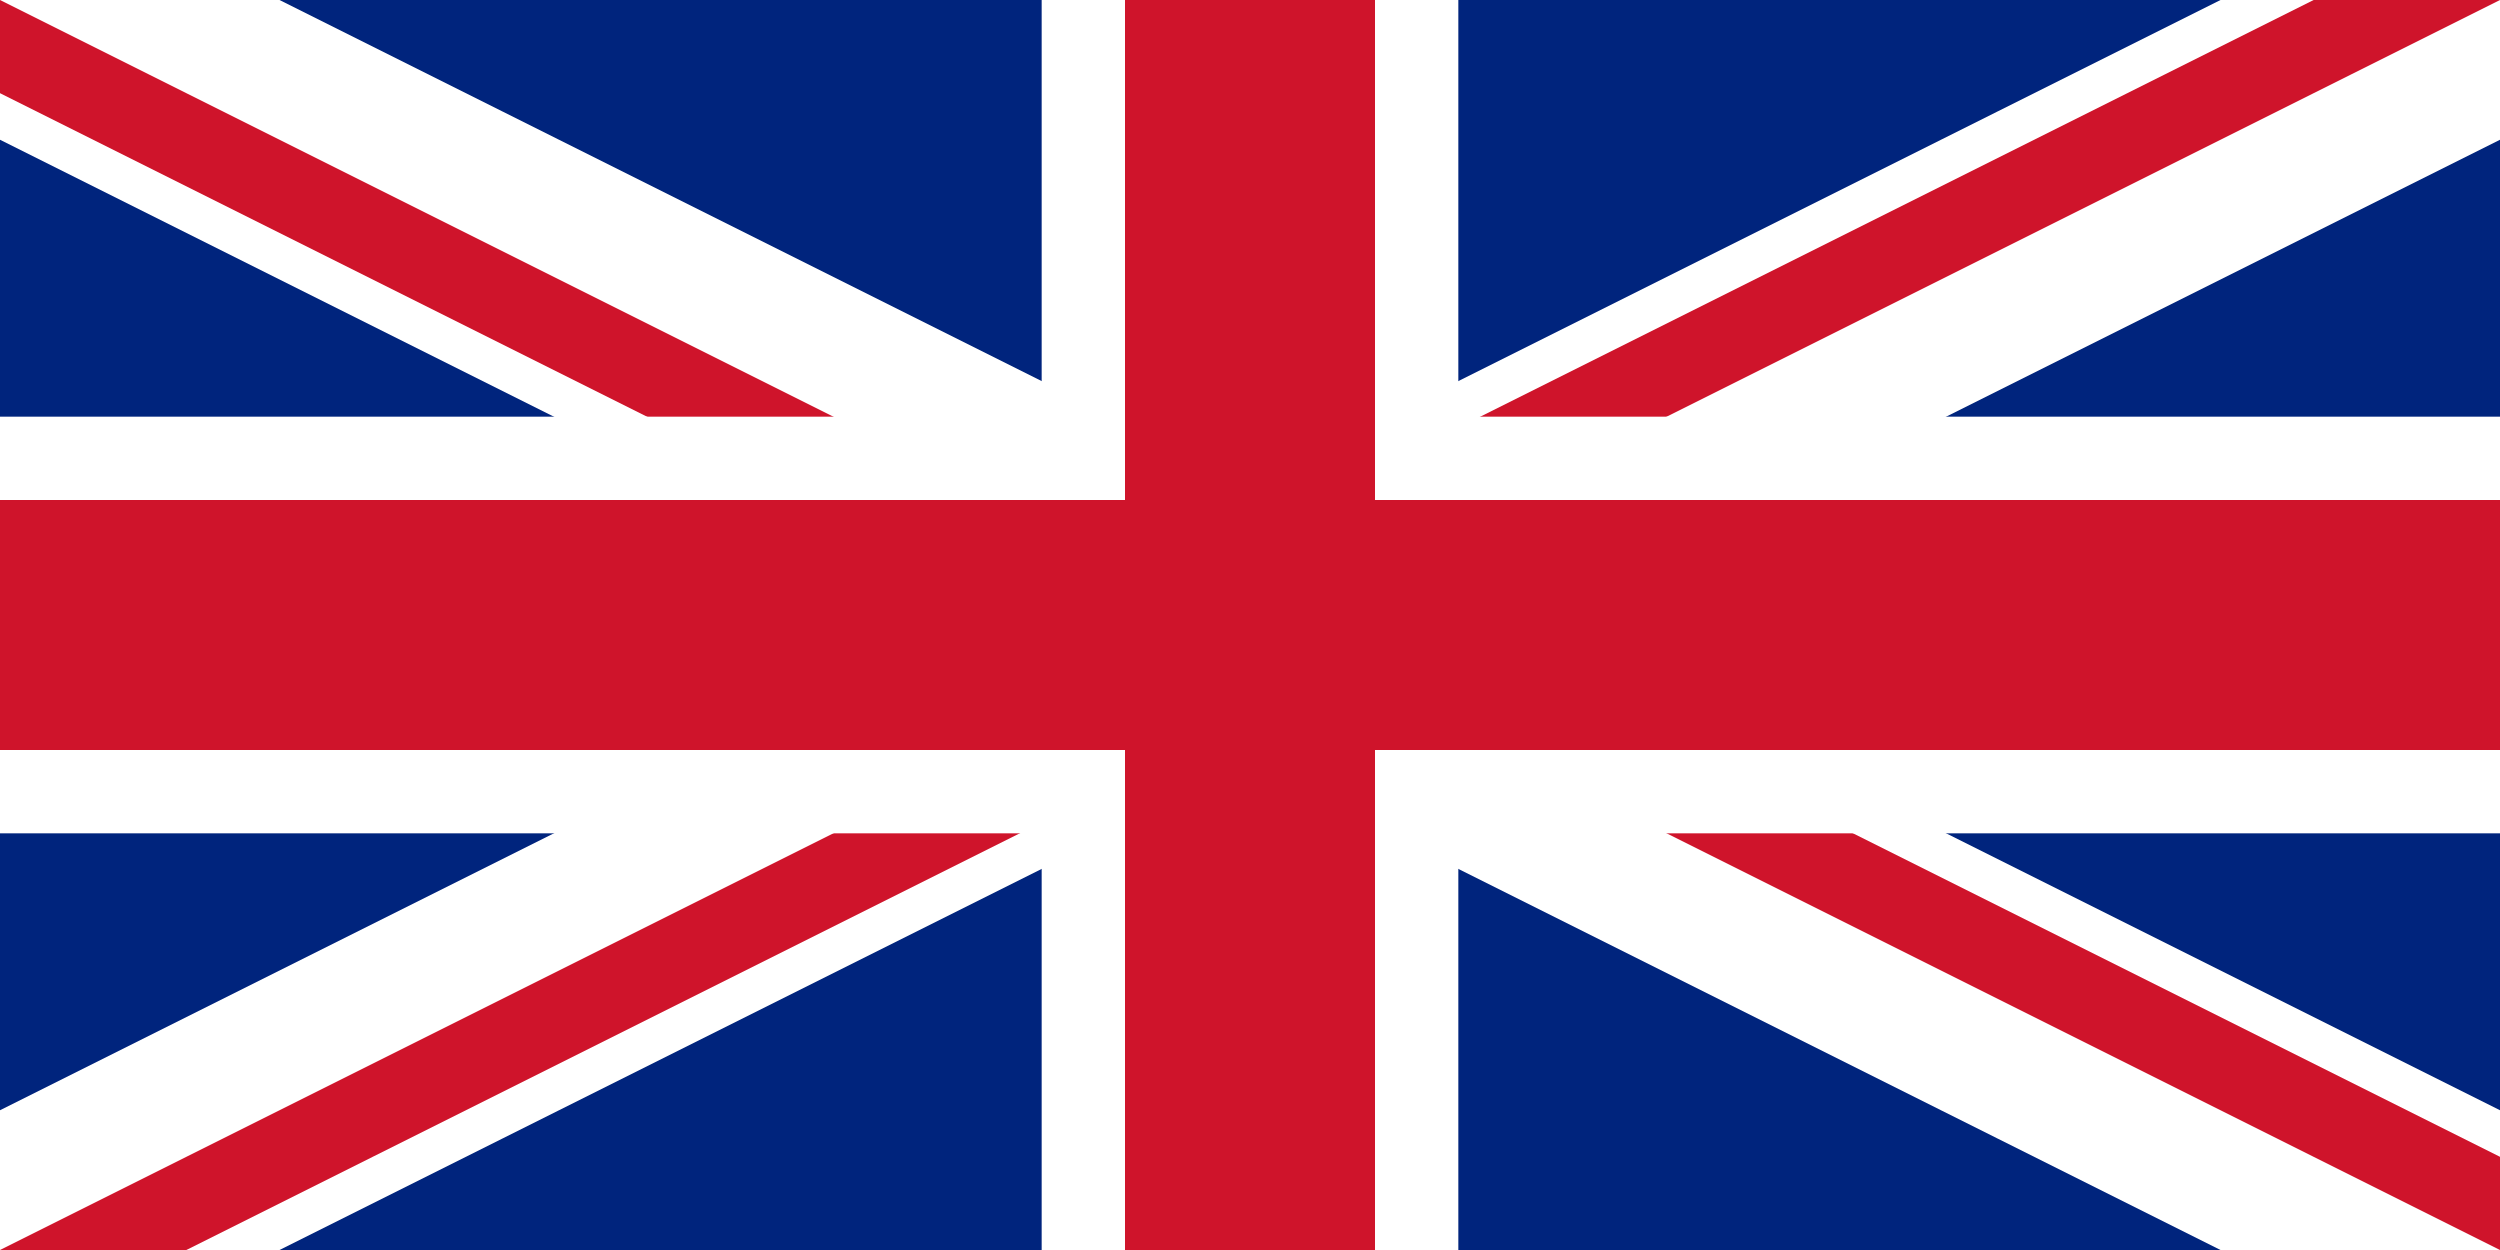
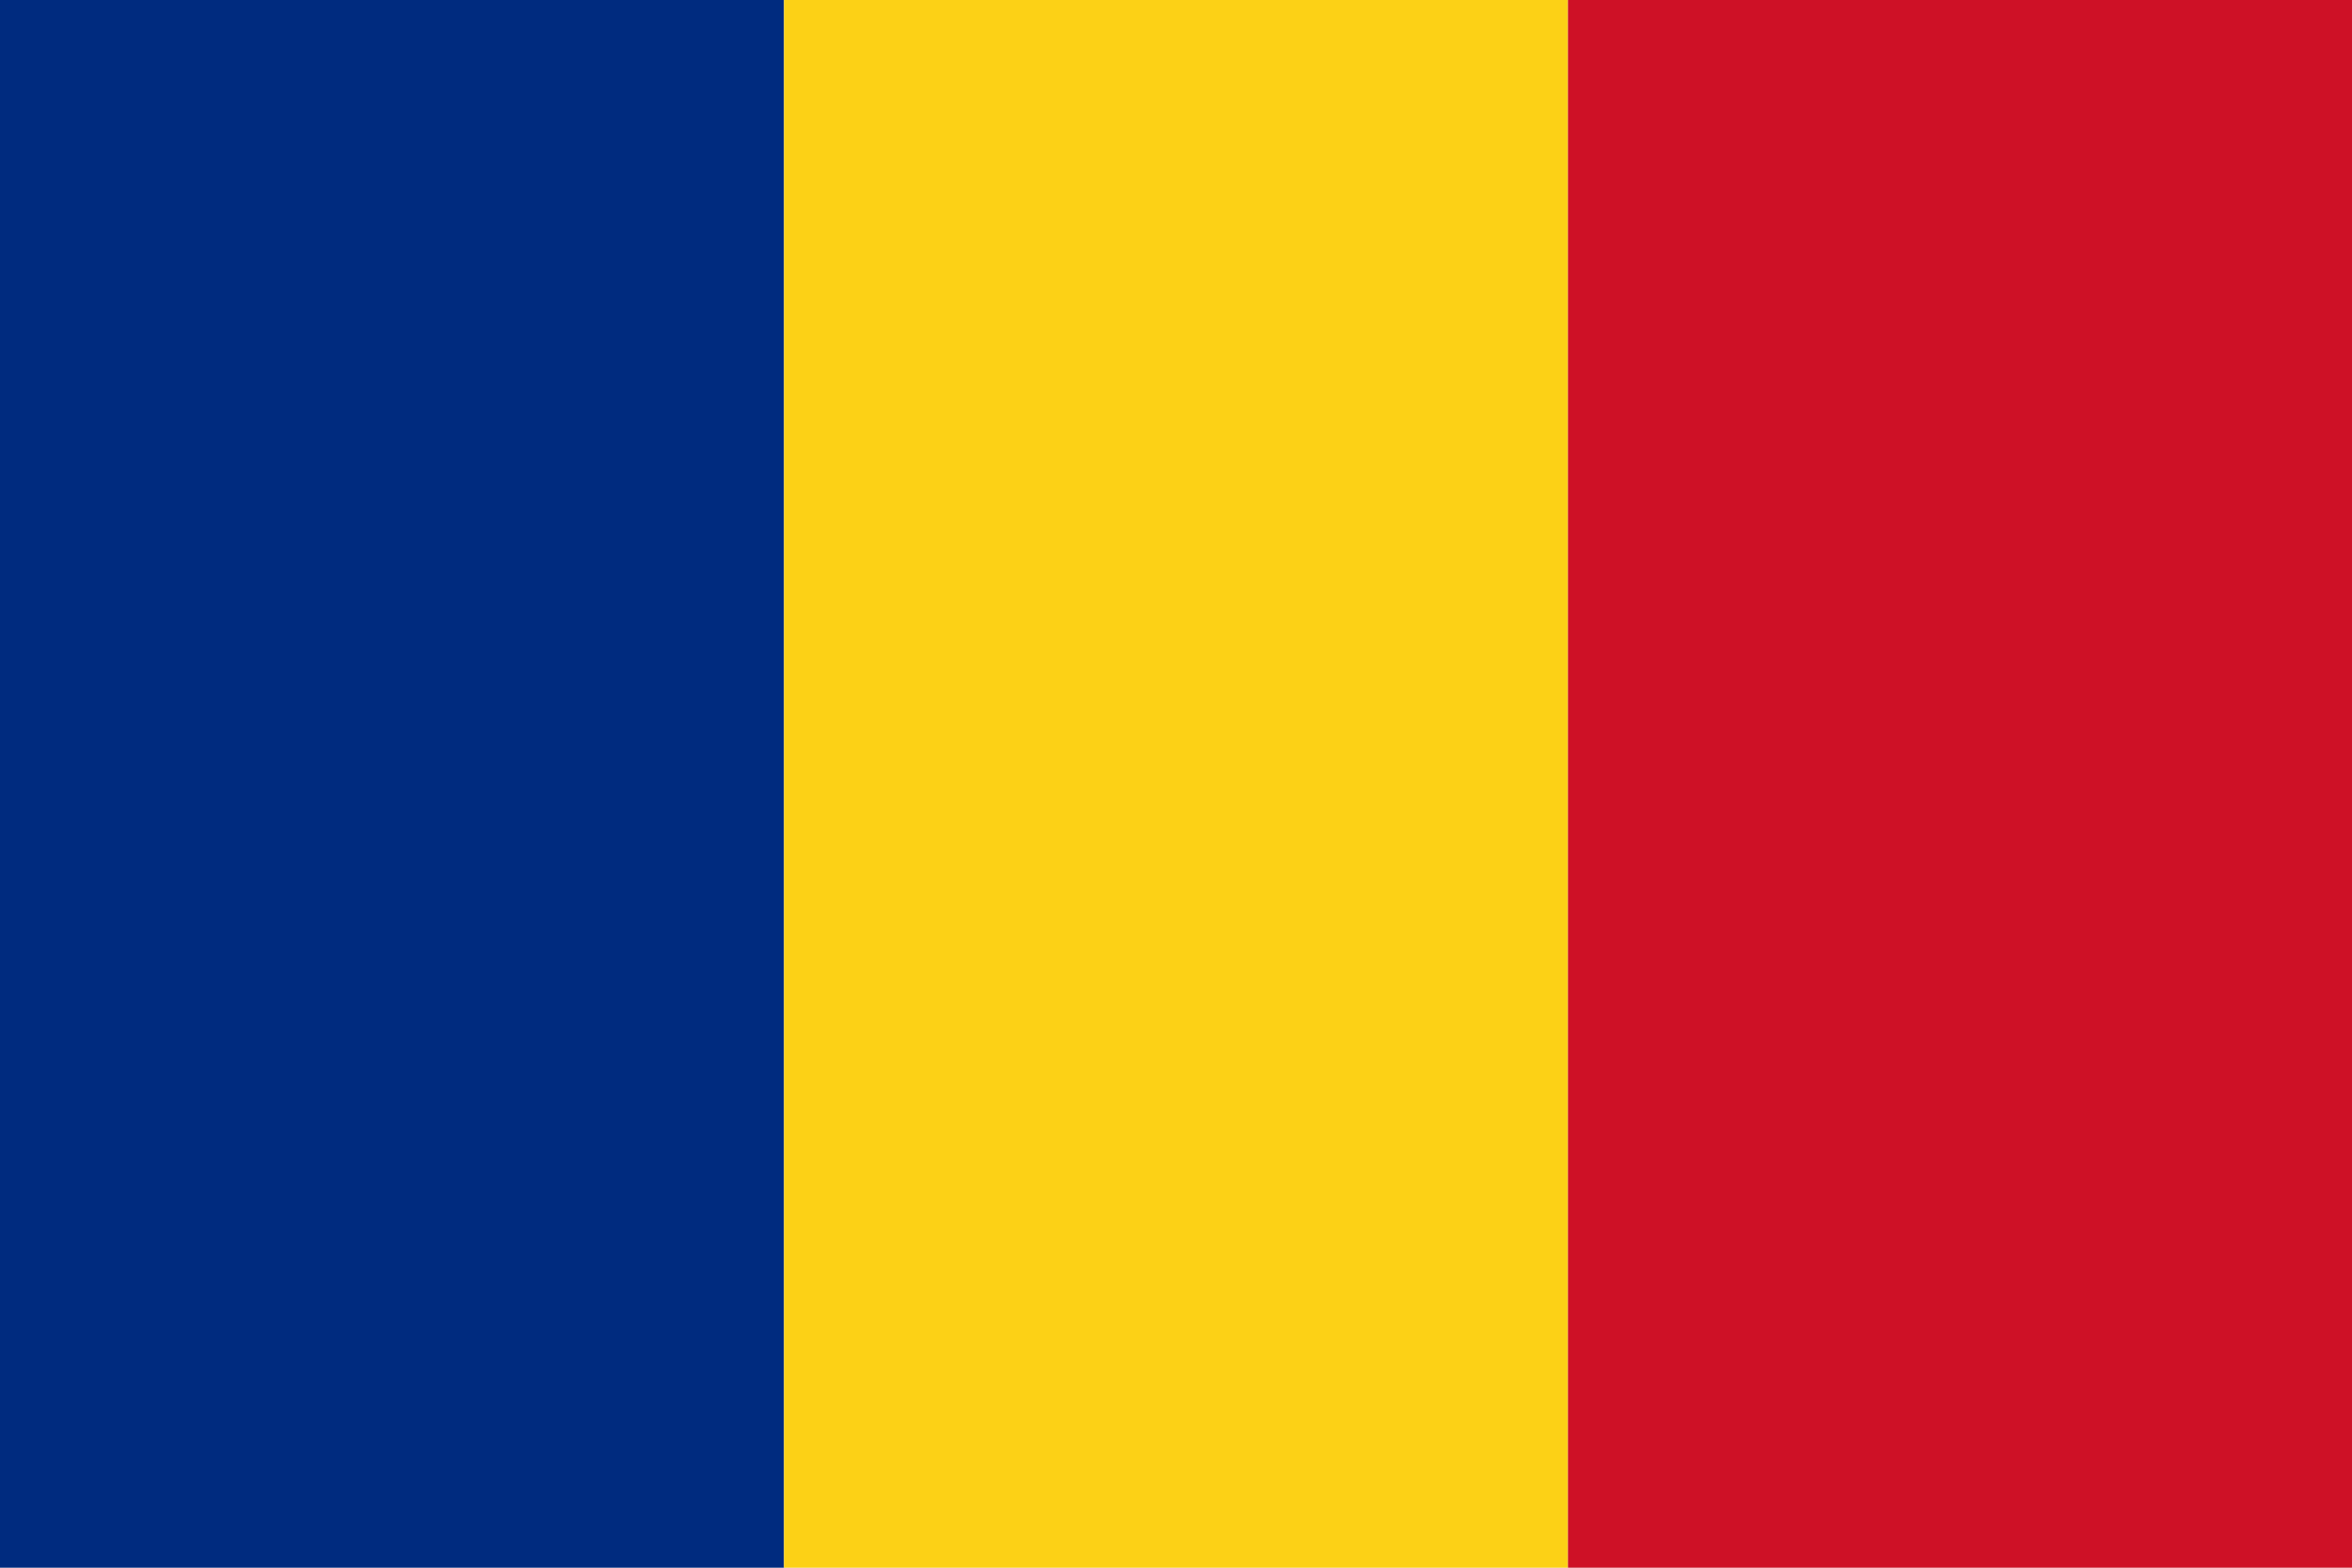
- <svg xmlns="http://www.w3.org/2000/svg" viewBox="0 0 60 30" width="1200" height="600">
-   <clipPath id="a">
-     <path d="M30 15h30v15zv15H0zH0V0zV0h30z" />
-   </clipPath>
-   <path d="M0 0v30h60V0z" fill="#00247d" />
-   <path d="M0 0l60 30m0-30L0 30" stroke="#fff" stroke-width="6" />
-   <path d="M0 0l60 30m0-30L0 30" clip-path="url(#a)" stroke="#cf142b" stroke-width="4" />
-   <path d="M30 0v30M0 15h60" stroke="#fff" stroke-width="10" />
-   <path d="M30 0v30M0 15h60" stroke="#cf142b" stroke-width="6" />
+ <svg xmlns="http://www.w3.org/2000/svg" width="600" height="400" viewBox="0 0 3 2">
+   <rect width="1" height="2" x="0" y="0" fill="#002B7F" />
+   <rect width="1" height="2" x="1" y="0" fill="#FCD116" />
+   <rect width="1" height="2" x="2" y="0" fill="#CE1126" />
</svg>
